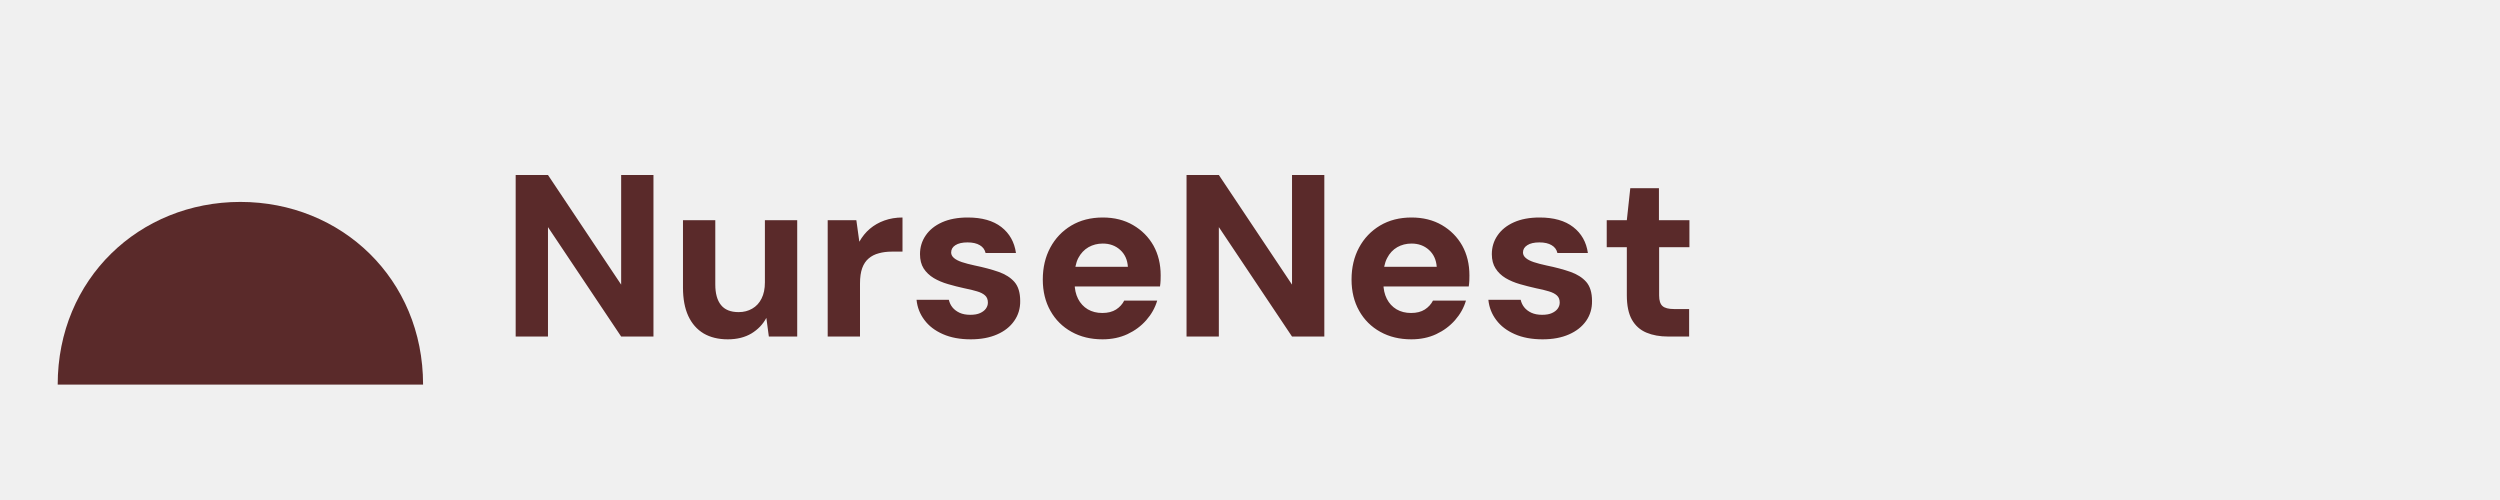
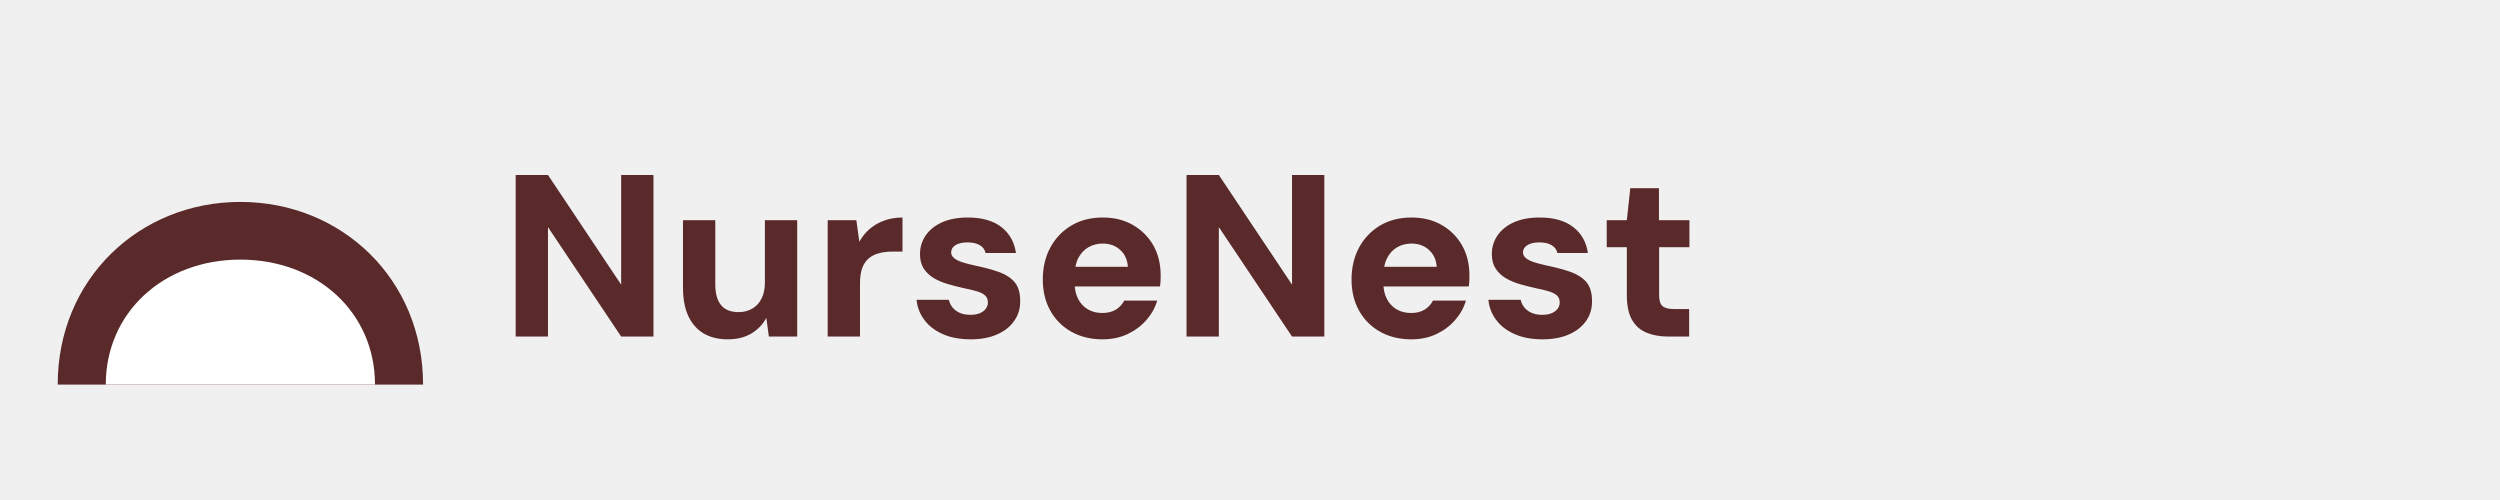
<svg xmlns="http://www.w3.org/2000/svg" viewBox="0 0 260 52" role="img" aria-label="NurseNest">
  <g id="logo-root">
    <g id="leaf-shape">
      <path id="leaf-outer" d="M6 40 C6 29 14.5 21 25 21 S44 29 44 40 Z" fill="#5A2A2A" />
-       <path id="leaf-vein" d="M11 40 C11 32.5 17 27 25 27 S39 32.5 39 40 Z" fill="none" />
+       <path id="leaf-vein" d="M11 40 C11 32.5 17 27 25 27 S39 32.5 39 40 Z" fill="#FFFFFF" />
    </g>
    <path id="wordmark" d="M56.99 35L53.63 35L53.63 18.20L56.99 18.20L64.60 29.60L64.60 29.60L64.60 18.20L67.96 18.20L67.96 35L64.60 35L56.99 23.62L56.99 23.62L56.99 35ZM75.69 35.29L75.69 35.29Q74.22 35.29 73.18 34.68Q72.14 34.06 71.58 32.86Q71.03 31.66 71.03 29.91L71.03 29.91L71.03 22.90L74.39 22.90L74.39 29.58Q74.39 30.99 74.98 31.72Q75.57 32.46 76.82 32.46L76.82 32.46Q77.61 32.46 78.23 32.10Q78.86 31.74 79.20 31.05Q79.55 30.37 79.55 29.36L79.55 29.36L79.55 22.90L82.91 22.90L82.91 35L79.96 35L79.70 33.06L79.70 33.06Q79.17 34.06 78.15 34.68Q77.13 35.29 75.69 35.29ZM89.44 35L86.08 35L86.08 22.90L89.06 22.90L89.37 25.14L89.37 25.14Q89.82 24.34 90.47 23.79Q91.12 23.24 91.98 22.93Q92.85 22.62 93.86 22.62L93.86 22.62L93.86 26.17L92.73 26.17Q92.01 26.17 91.40 26.34Q90.78 26.50 90.34 26.88Q89.90 27.25 89.67 27.88Q89.44 28.52 89.44 29.48L89.44 29.48L89.44 35ZM100.96 35.29L100.96 35.29Q99.28 35.29 98.06 34.75Q96.83 34.21 96.14 33.28Q95.44 32.36 95.32 31.18L95.32 31.18L98.68 31.18Q98.78 31.62 99.05 31.96Q99.33 32.31 99.80 32.53Q100.26 32.74 100.91 32.74L100.91 32.74Q101.54 32.74 101.93 32.56Q102.33 32.38 102.53 32.10Q102.74 31.81 102.74 31.47L102.74 31.47Q102.74 30.99 102.45 30.73Q102.16 30.46 101.61 30.30Q101.06 30.13 100.29 29.98L100.29 29.98Q99.42 29.79 98.60 29.55Q97.77 29.31 97.11 28.92Q96.45 28.52 96.06 27.92Q95.68 27.32 95.68 26.43L95.68 26.43Q95.68 25.35 96.27 24.49Q96.86 23.62 97.97 23.12Q99.09 22.62 100.65 22.62L100.65 22.62Q102.86 22.62 104.14 23.61Q105.42 24.61 105.66 26.31L105.66 26.31L102.50 26.31Q102.38 25.78 101.90 25.50Q101.42 25.21 100.62 25.21L100.62 25.21Q99.81 25.21 99.36 25.50Q98.92 25.78 98.92 26.26L98.92 26.26Q98.92 26.58 99.21 26.83Q99.50 27.08 100.04 27.26Q100.58 27.44 101.37 27.61L101.37 27.61Q102.78 27.90 103.84 28.27Q104.90 28.64 105.50 29.32Q106.10 30.01 106.10 31.30L106.10 31.30Q106.12 32.46 105.48 33.37Q104.85 34.28 103.70 34.78Q102.54 35.29 100.96 35.29ZM114.66 35.29L114.66 35.29Q112.84 35.29 111.44 34.51Q110.03 33.73 109.24 32.32Q108.45 30.92 108.45 29.07L108.45 29.07Q108.45 27.20 109.23 25.75Q110.01 24.30 111.41 23.46Q112.82 22.62 114.69 22.62L114.69 22.62Q116.49 22.62 117.84 23.41Q119.20 24.20 119.96 25.54Q120.71 26.89 120.71 28.64L120.71 28.64Q120.71 28.88 120.70 29.17Q120.69 29.46 120.64 29.79L120.64 29.79L110.85 29.79L110.85 27.75L117.30 27.75Q117.23 26.65 116.50 25.99Q115.77 25.33 114.69 25.33L114.69 25.33Q113.87 25.33 113.20 25.71Q112.53 26.10 112.14 26.84Q111.76 27.58 111.76 28.74L111.76 28.74L111.76 29.43Q111.76 30.37 112.12 31.08Q112.48 31.78 113.13 32.17Q113.78 32.55 114.64 32.55L114.64 32.55Q115.50 32.55 116.07 32.19Q116.63 31.83 116.92 31.26L116.92 31.26L120.35 31.26Q120.02 32.38 119.21 33.30Q118.41 34.21 117.26 34.75Q116.10 35.29 114.66 35.29ZM126.76 35L123.40 35L123.40 18.20L126.76 18.20L134.37 29.60L134.37 29.60L134.37 18.20L137.73 18.20L137.73 35L134.37 35L126.76 23.62L126.76 23.62L126.76 35ZM146.78 35.29L146.78 35.29Q144.95 35.29 143.55 34.51Q142.14 33.73 141.35 32.32Q140.56 30.92 140.56 29.07L140.56 29.07Q140.56 27.20 141.34 25.75Q142.12 24.30 143.52 23.46Q144.93 22.62 146.80 22.62L146.80 22.62Q148.60 22.62 149.96 23.41Q151.31 24.20 152.07 25.54Q152.82 26.89 152.82 28.64L152.82 28.64Q152.82 28.88 152.81 29.17Q152.80 29.46 152.75 29.79L152.75 29.79L142.96 29.79L142.96 27.75L149.42 27.75Q149.34 26.65 148.61 25.99Q147.88 25.33 146.80 25.33L146.80 25.33Q145.98 25.33 145.31 25.71Q144.64 26.10 144.26 26.84Q143.87 27.58 143.87 28.74L143.87 28.74L143.87 29.43Q143.87 30.37 144.23 31.08Q144.59 31.78 145.24 32.17Q145.89 32.55 146.75 32.55L146.75 32.55Q147.62 32.55 148.18 32.19Q148.74 31.83 149.03 31.26L149.03 31.26L152.46 31.26Q152.13 32.38 151.32 33.30Q150.52 34.21 149.37 34.75Q148.22 35.29 146.78 35.29ZM160.43 35.29L160.43 35.29Q158.75 35.29 157.53 34.75Q156.30 34.21 155.61 33.28Q154.91 32.36 154.79 31.18L154.79 31.18L158.15 31.18Q158.25 31.62 158.52 31.96Q158.80 32.31 159.27 32.53Q159.74 32.74 160.38 32.74L160.38 32.74Q161.01 32.74 161.40 32.56Q161.80 32.38 162.00 32.10Q162.21 31.81 162.21 31.47L162.21 31.47Q162.21 30.99 161.92 30.73Q161.63 30.46 161.08 30.30Q160.53 30.13 159.76 29.98L159.76 29.98Q158.90 29.79 158.07 29.55Q157.24 29.31 156.58 28.92Q155.92 28.52 155.54 27.92Q155.15 27.32 155.15 26.43L155.15 26.43Q155.15 25.35 155.74 24.49Q156.33 23.62 157.44 23.12Q158.56 22.62 160.12 22.62L160.12 22.62Q162.33 22.62 163.61 23.61Q164.90 24.61 165.14 26.31L165.14 26.31L161.97 26.31Q161.85 25.78 161.37 25.50Q160.89 25.21 160.10 25.21L160.10 25.21Q159.28 25.21 158.84 25.50Q158.39 25.78 158.39 26.26L158.39 26.26Q158.39 26.58 158.68 26.83Q158.97 27.08 159.51 27.26Q160.05 27.44 160.84 27.61L160.84 27.61Q162.26 27.90 163.31 28.27Q164.37 28.64 164.97 29.32Q165.57 30.01 165.57 31.30L165.57 31.30Q165.59 32.46 164.96 33.37Q164.32 34.28 163.17 34.78Q162.02 35.29 160.43 35.29ZM175.67 35L173.49 35Q172.19 35 171.22 34.59Q170.25 34.18 169.72 33.25Q169.19 32.31 169.19 30.70L169.19 30.70L169.19 25.71L167.10 25.71L167.10 22.90L169.19 22.90L169.55 19.57L172.53 19.57L172.53 22.90L175.70 22.90L175.70 25.71L172.55 25.71L172.55 30.73Q172.55 31.52 172.90 31.83Q173.25 32.14 174.09 32.14L174.09 32.14L175.67 32.14L175.67 35Z" fill="#5A2A2A" />
  </g>
</svg>
